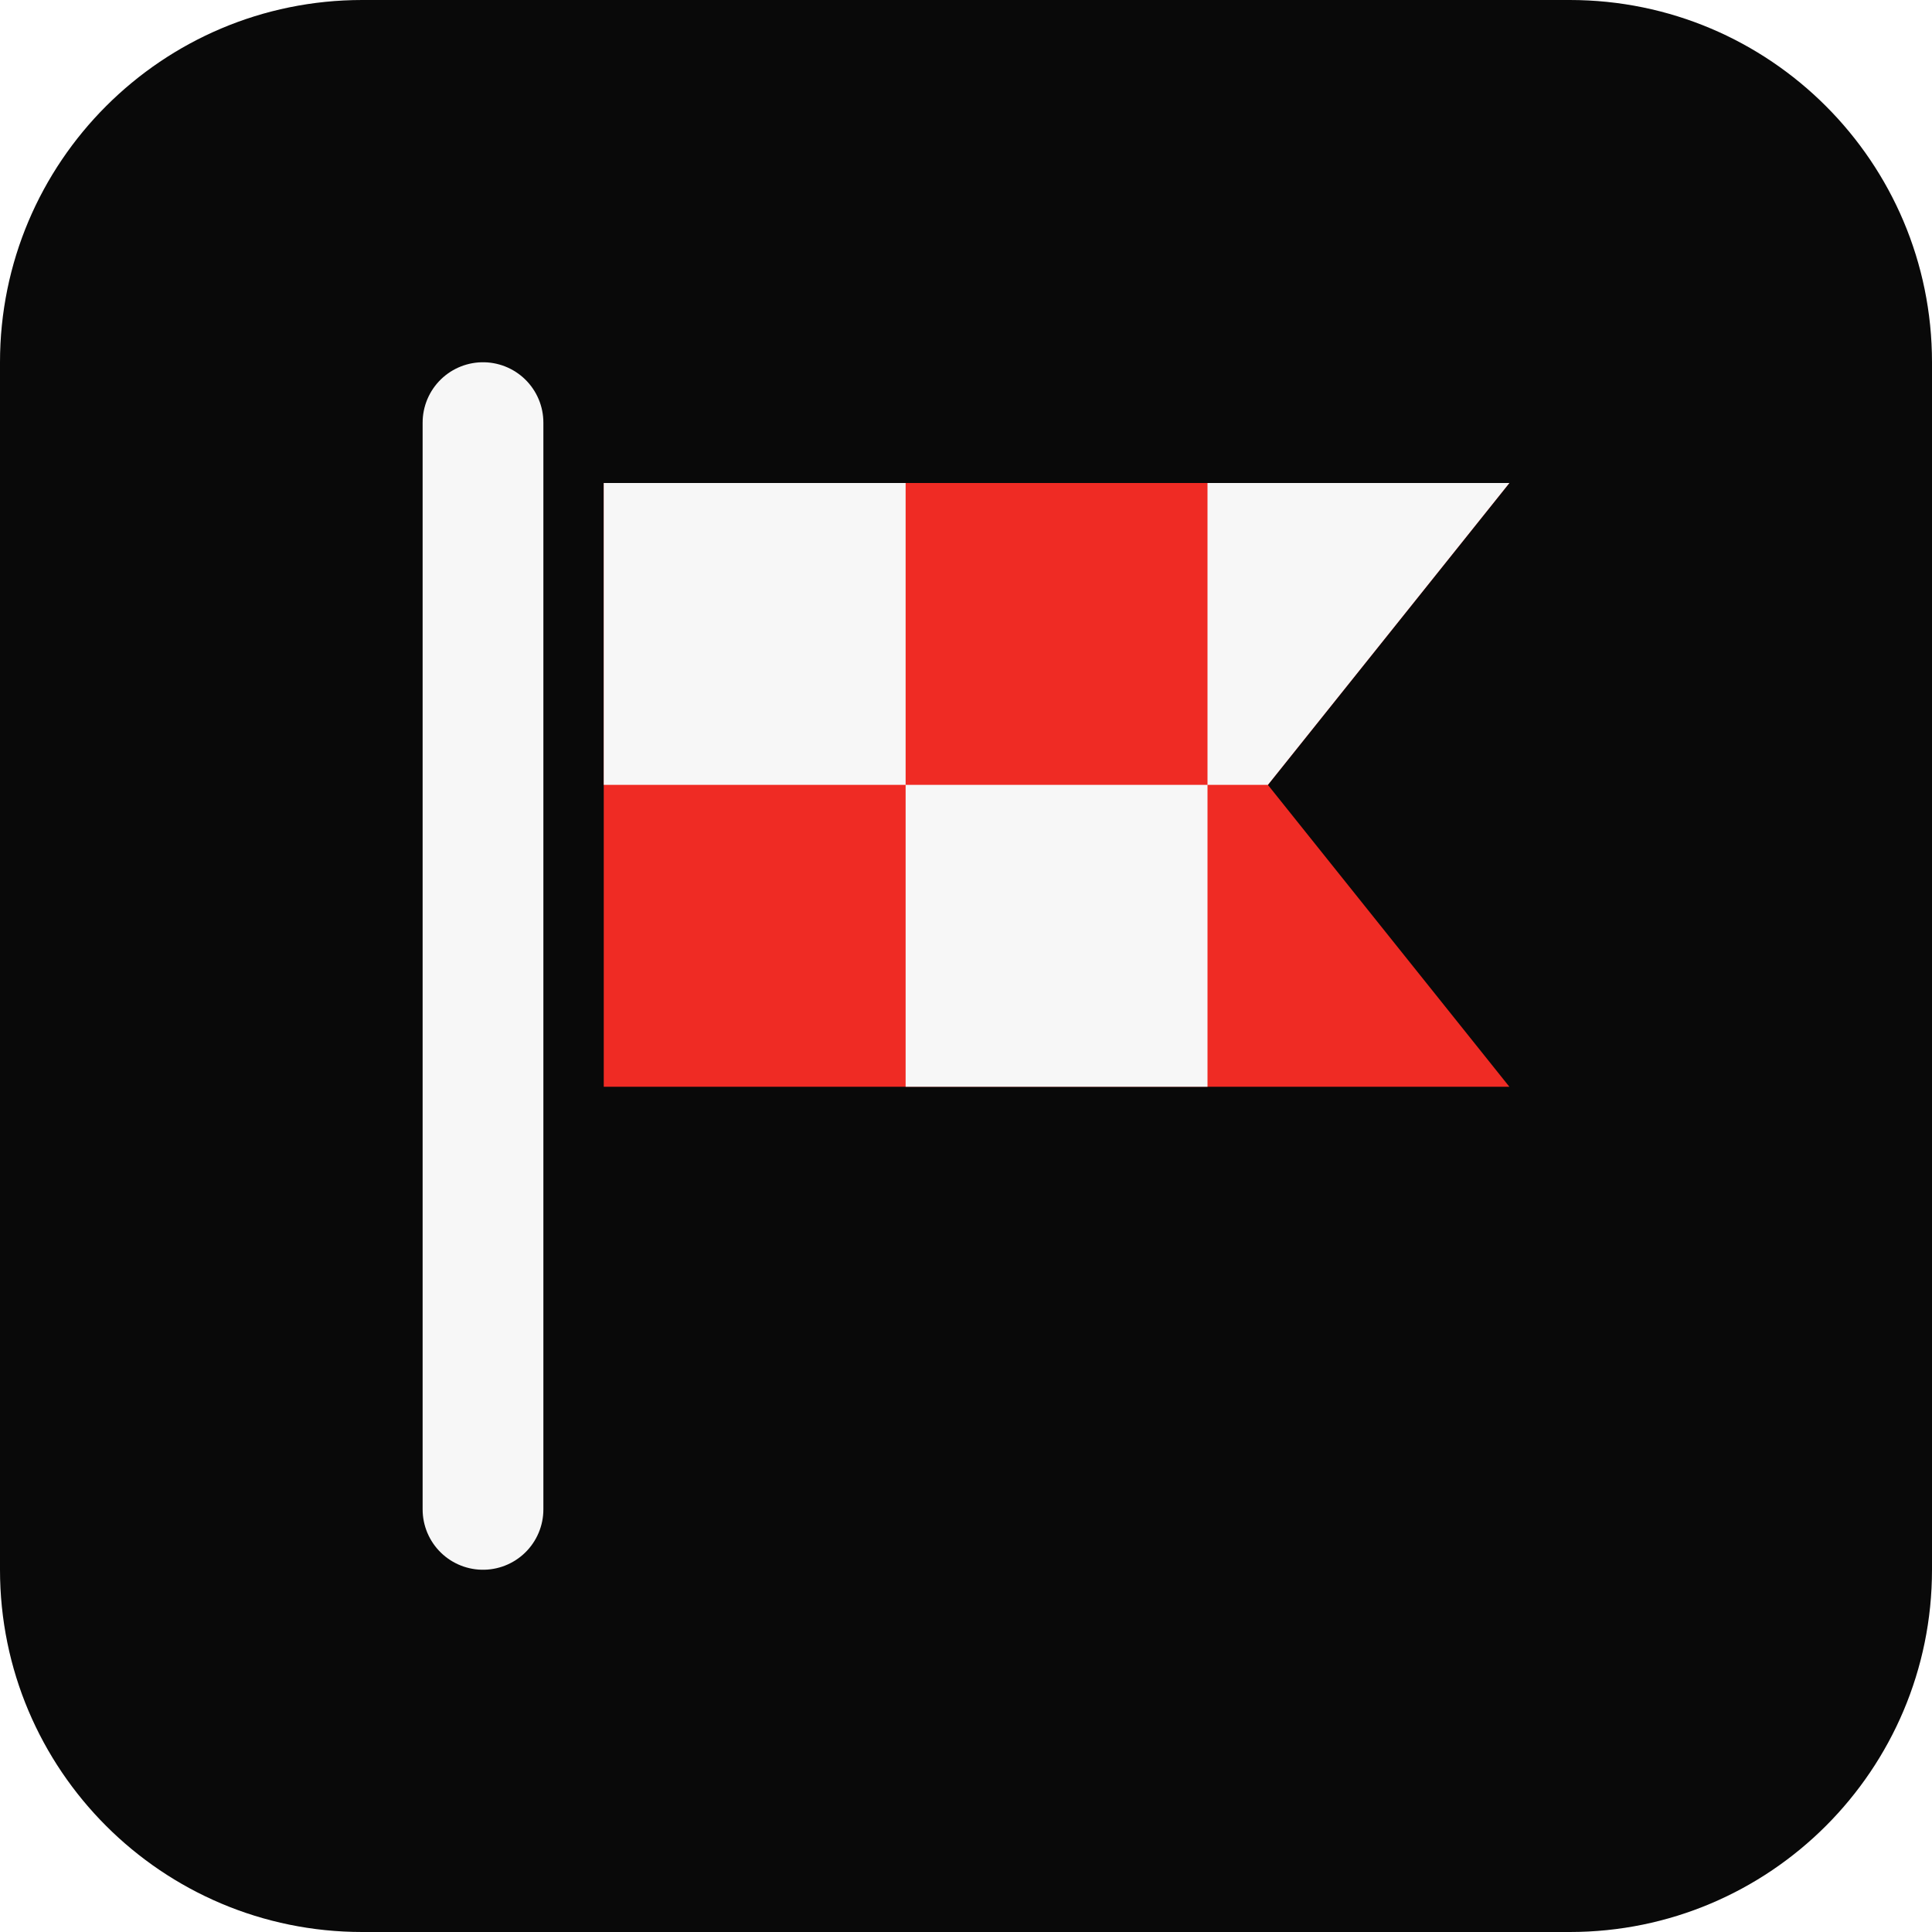
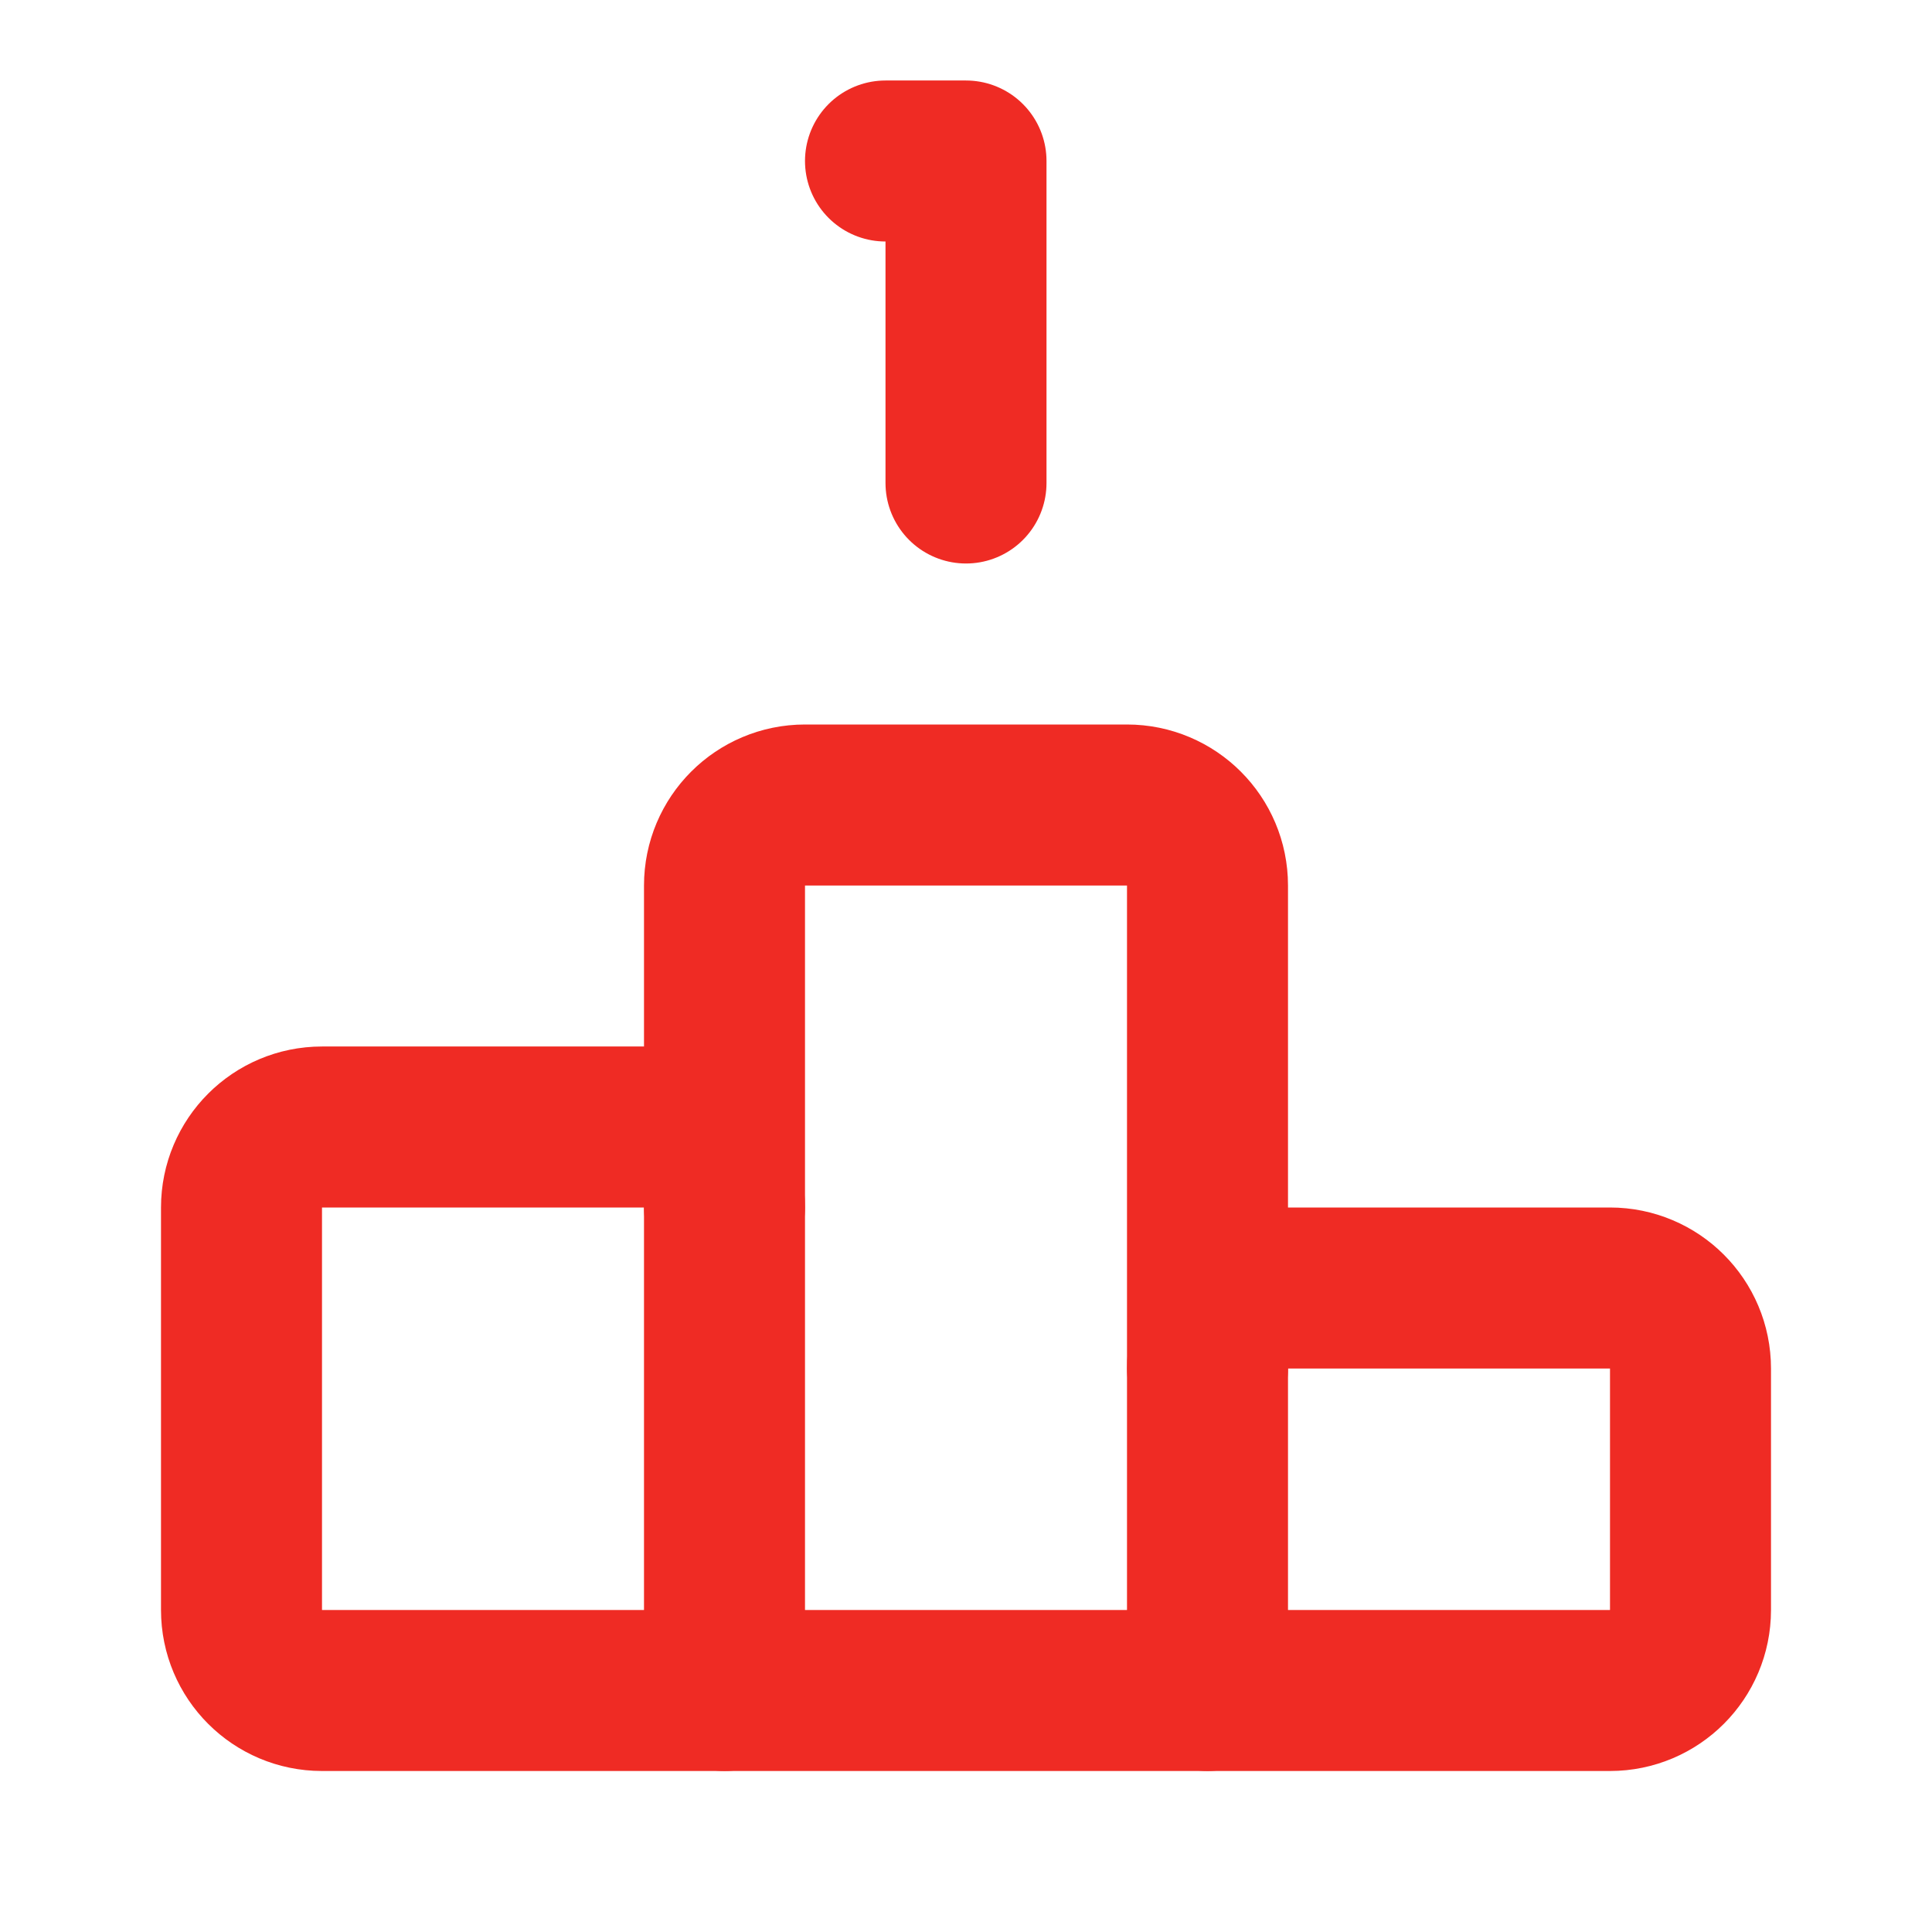
- <svg xmlns="http://www.w3.org/2000/svg" role="img" viewBox="0 0 64 64">
-   <rect width="64" height="64" rx="12" fill="#090909" />
-   <path d="M16 14v36" stroke="#f7f7f7" stroke-width="4" stroke-linecap="round" />
-   <path d="M20 16h30l-8 10 8 10H20z" fill="#ef2b24" />
-   <path d="M20 16h10v10H20zm20 0h10l-8 10h-2zM30 26h10v10H30z" fill="#f7f7f7" />
+ <svg xmlns="http://www.w3.org/2000/svg" width="24" height="24" viewBox="0 0 24 24" fill="none" stroke="#ef2b24" stroke-width="2" stroke-linecap="round" stroke-linejoin="round">
+   <path d="M12 6V2h-1" />
+   <path d="M9 15a1 1 0 0 0-1-1H4a1 1 0 0 0-1 1v5a1 1 0 0 0 1 1h16a1 1 0 0 0 1-1v-3a1 1 0 0 0-1-1h-4a1 1 0 0 0-1 1" />
+   <path d="M9 21V11a1 1 0 0 1 1-1h4a1 1 0 0 1 1 1v10" />
</svg>
